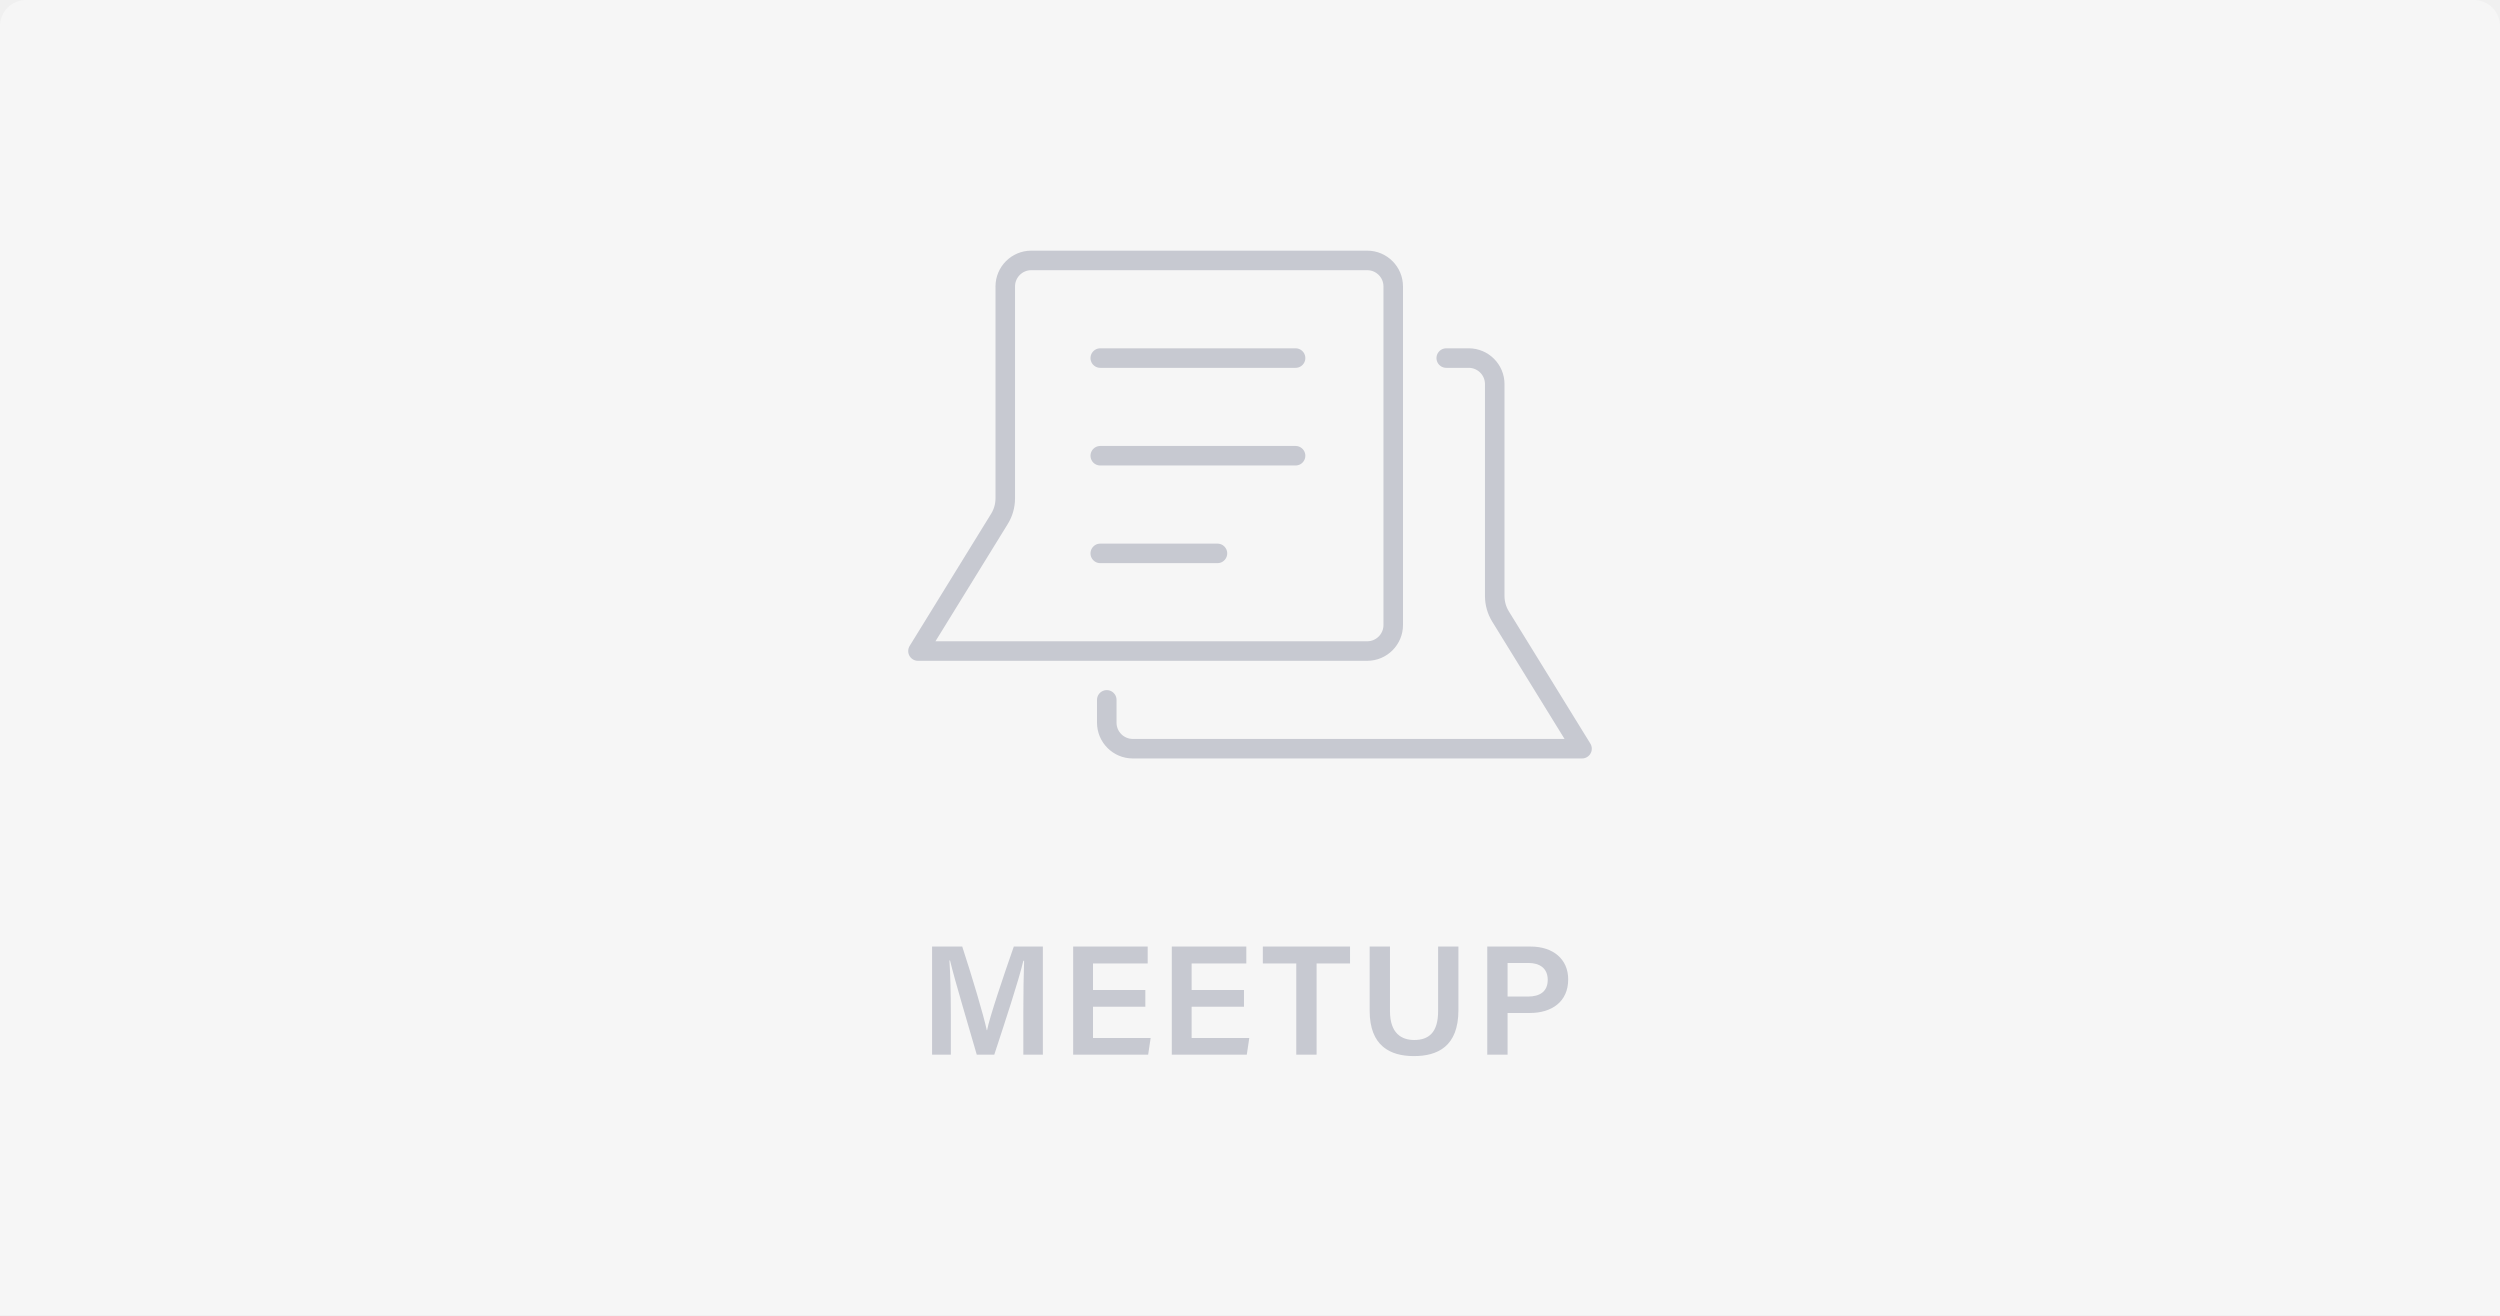
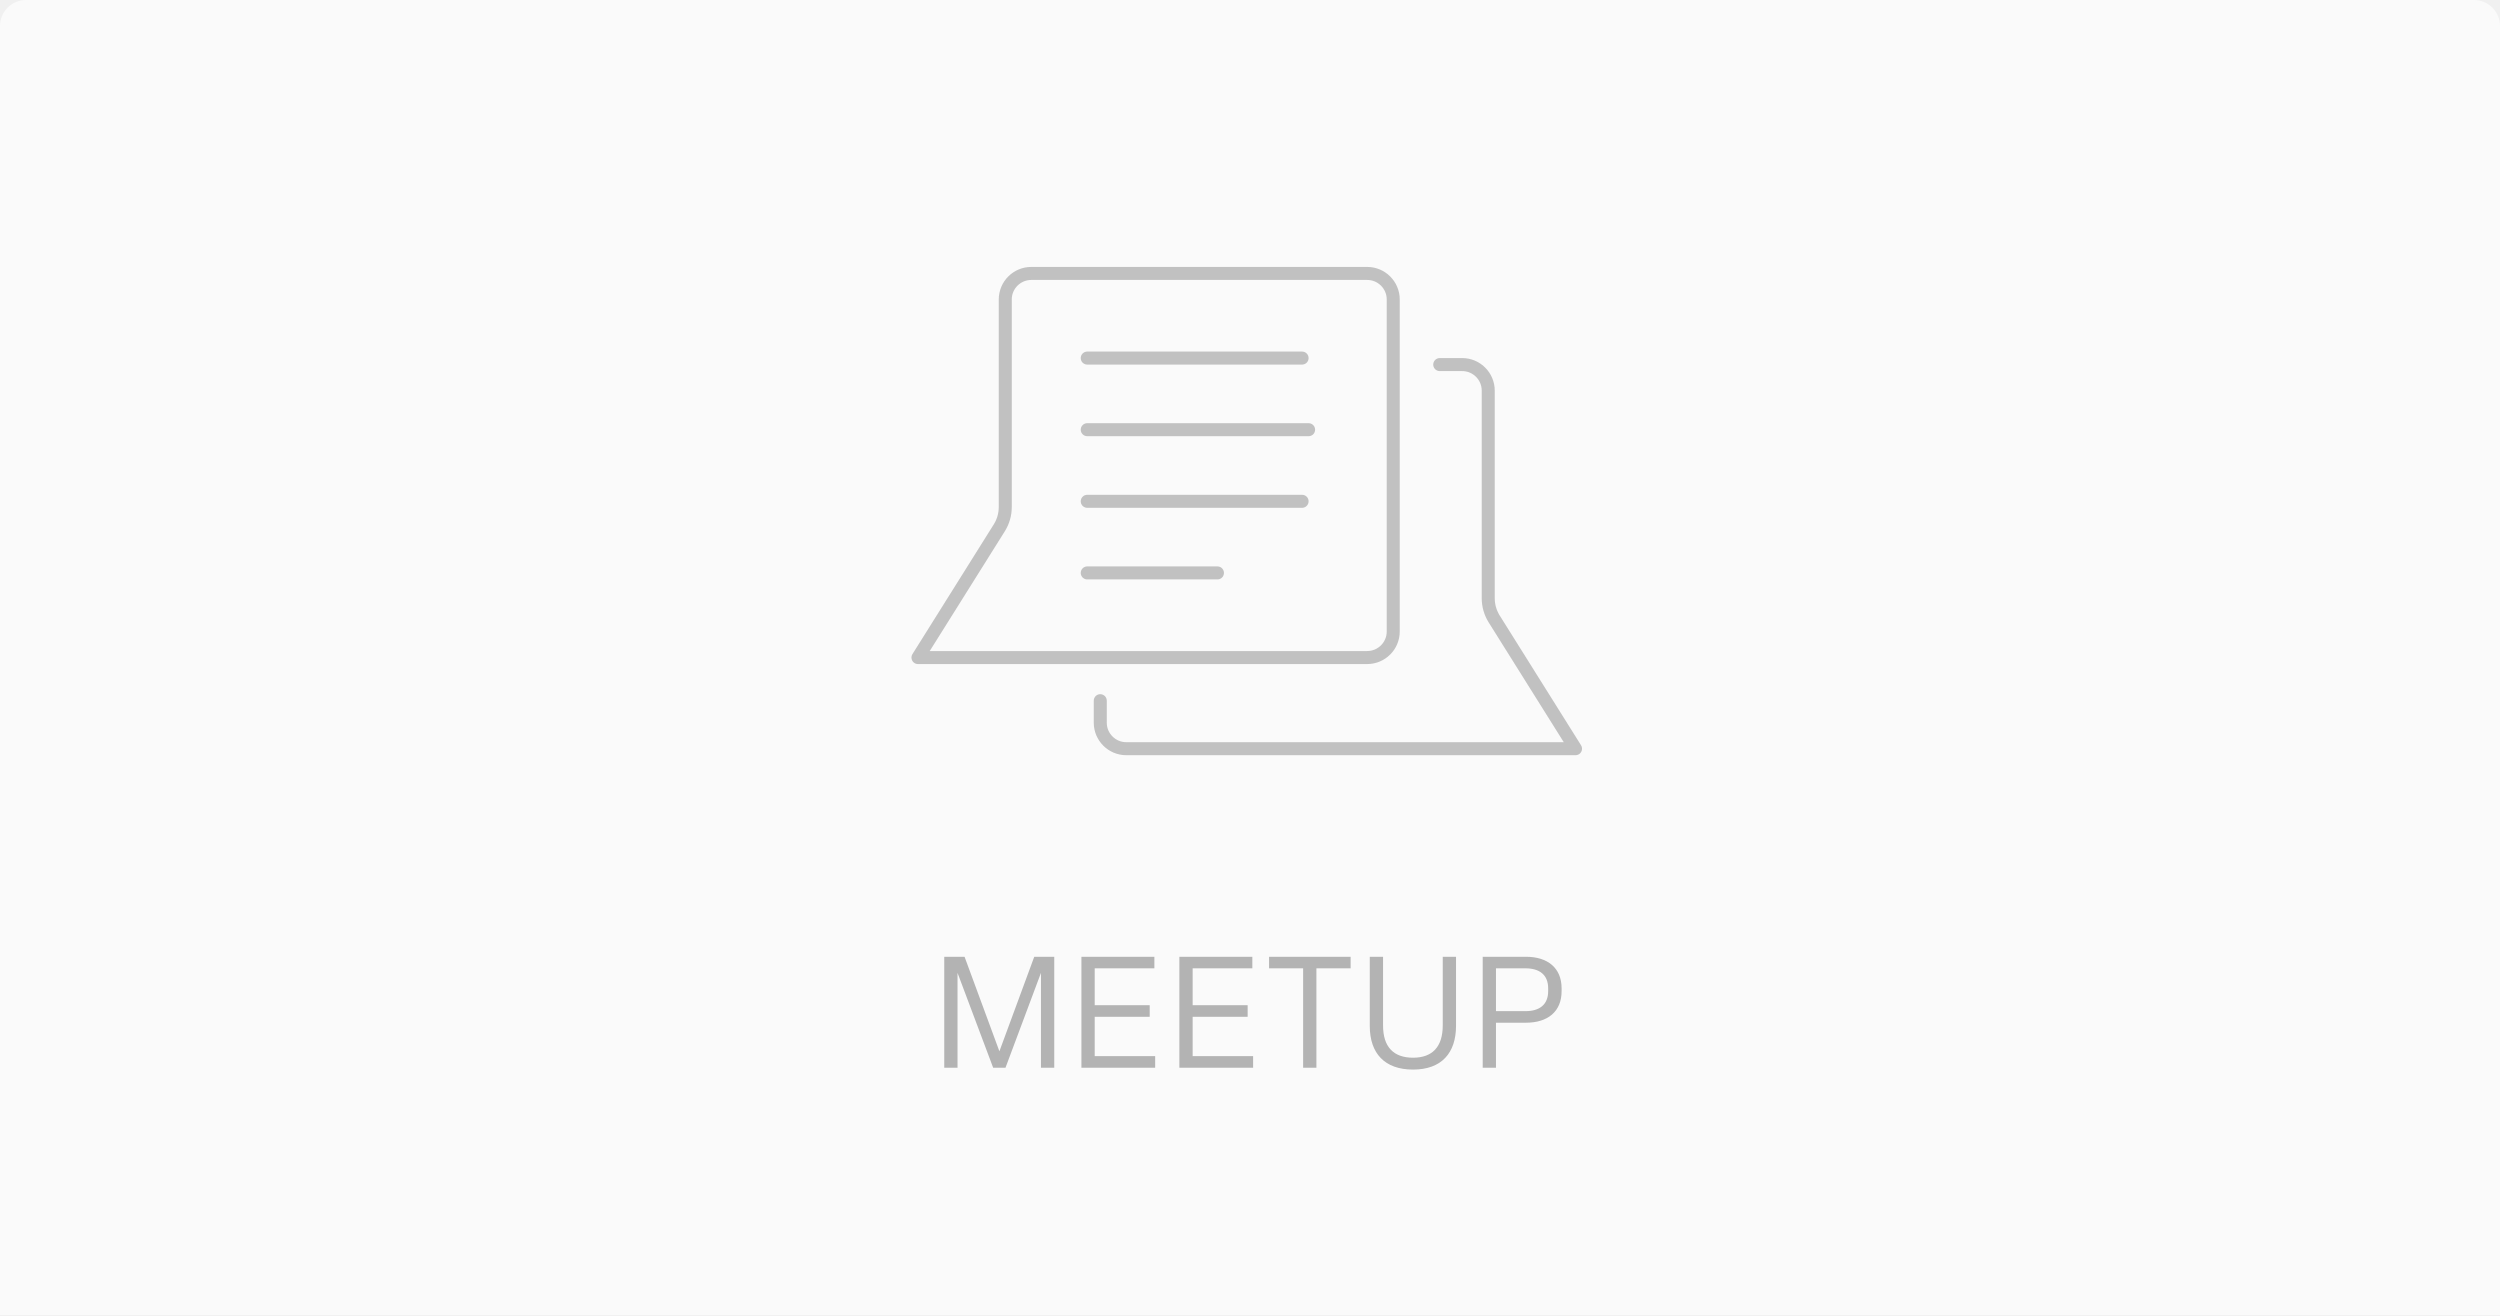
- <svg xmlns="http://www.w3.org/2000/svg" width="384" height="202" viewBox="0 0 384 202" fill="none">
-   <g clip-path="url(#clip0_13379_119174)">
-     <rect width="384" height="202" fill="#F6F6F6" />
-     <path d="M157.184 162H160.184V145.392H155.72C154.136 149.928 152 156.24 151.616 158.232H151.568C151.064 155.88 149.312 150.024 147.8 145.392H143.168V162H146.048V155.832C146.048 152.976 145.976 149.472 145.832 147.528H145.928C146.672 150.672 148.76 157.56 150.032 162H152.72C154.424 156.792 156.44 150.72 157.184 147.576H157.304C157.232 149.4 157.184 152.568 157.184 155.472V162ZM175.924 152.064H167.884V147.984H176.284V145.392H164.836V162H176.356L176.74 159.432H167.884V154.632H175.924V152.064ZM191.075 152.064H183.035V147.984H191.435V145.392H179.987V162H191.507L191.891 159.432H183.035V154.632H191.075V152.064ZM199.108 162H202.228V147.984H207.364V145.392H193.972V147.984H199.108V162ZM210.381 145.392V155.256C210.381 160.656 213.525 162.216 217.173 162.216C220.797 162.216 224.013 160.752 224.013 155.16V145.392H220.893V155.328C220.893 158.616 219.429 159.744 217.221 159.744C215.325 159.744 213.501 158.76 213.501 155.328V145.392H210.381ZM228.443 162H231.563V155.592H235.019C238.283 155.592 240.875 153.912 240.875 150.432C240.875 147.312 238.547 145.392 235.115 145.392H228.443V162ZM231.563 147.912H234.779C236.435 147.912 237.731 148.68 237.731 150.504C237.731 152.28 236.555 153.072 234.683 153.072H231.563V147.912Z" fill="#C7C9D1" />
-     <path d="M154.408 44C154.408 41.791 156.199 40 158.408 40H210C212.209 40 214 41.791 214 44V96C214 98.209 212.209 100 210 100H154.408H141L153.516 79.698C154.099 78.751 154.408 77.661 154.408 76.549V44Z" stroke="#C7C9D1" stroke-width="3" stroke-linejoin="round" />
-     <path d="M169 55L199 55" stroke="#C7C9D1" stroke-width="3" stroke-miterlimit="10" stroke-linecap="round" stroke-linejoin="round" />
-     <path d="M169 70L199 70" stroke="#C7C9D1" stroke-width="3" stroke-miterlimit="10" stroke-linecap="round" stroke-linejoin="round" />
-     <path d="M169 85L187 85" stroke="#C7C9D1" stroke-width="3" stroke-miterlimit="10" stroke-linecap="round" stroke-linejoin="round" />
-     <path d="M222.143 55H225.592C227.801 55 229.592 56.791 229.592 59V91.549C229.592 92.661 229.901 93.751 230.484 94.698L243 115H229.592H174C171.791 115 170 113.209 170 111V107.5" stroke="#C7C9D1" stroke-width="3" stroke-linecap="round" stroke-linejoin="round" />
+ <svg xmlns="http://www.w3.org/2000/svg" width="384" height="202" fill="none" viewBox="0 0 384 202">
+   <g clip-path="url(#a)">
+     <path fill="#FAFAFA" d="M0 0h384v202H0z" />
+     <path fill="#B3B3B3" d="M147.076 164v-14.568L152.548 164h1.896l5.448-14.568V164h2.04v-17.04h-3.072l-5.352 14.52-5.352-14.52h-3.12V164h2.04Zm30.357 0v-1.776h-9.288v-6.048h8.448V154.4h-8.448v-5.664h9.168v-1.776h-11.208V164h11.328Zm15.046 0v-1.776h-9.288v-6.048h8.448V154.4h-8.448v-5.664h9.168v-1.776h-11.208V164h11.328Zm9.721 0v-15.264h5.256v-1.776h-12.528v1.776h5.232V164h2.04Zm14.846.288c4.368 0 6.6-2.544 6.6-6.72V146.96h-2.04v10.536c0 3.288-1.584 4.968-4.56 4.968-3 0-4.608-1.656-4.608-4.944v-10.56h-2.04v10.632c0 4.2 2.28 6.696 6.648 6.696Zm12.736-.288v-6.912h4.608c3.312 0 5.472-1.68 5.472-4.848v-.432c0-3.144-2.16-4.848-5.472-4.848h-6.648V164h2.04Zm0-15.264h4.536c2.136 0 3.48.984 3.48 3.072v.432c0 2.088-1.344 3.072-3.48 3.072h-4.536v-6.576Z" />
+     <g stroke="#B3B3B3" stroke-linejoin="round" stroke-width="2" opacity=".8">
+       <path d="M154.408 46a4 4 0 0 1 4-4H210a4 4 0 0 1 4 4v51a4 4 0 0 1-4 4h-69l12.492-19.926c.599-.955.916-2.06.916-3.187V46Z" />
+       <path stroke-linecap="round" stroke-miterlimit="10" d="M167 55h33M167 66h34M167 77h33M167 88h20" />
+       <path stroke-linecap="round" d="M221.143 56h3.449a4 4 0 0 1 4 4v31.887c0 1.128.317 2.232.916 3.187L242 115h-69a4 4 0 0 1-4-4v-3.375" />
+     </g>
  </g>
  <defs>
-     <clipPath id="clip0_13379_119174">
-       <path d="M0 4C0 1.791 1.791 0 4 0H380C382.209 0 384 1.791 384 4V202H0V4Z" fill="white" />
+     <clipPath id="a">
+       <path fill="#fff" d="M0 4a4 4 0 0 1 4-4h376a4 4 0 0 1 4 4v198H0V4Z" />
    </clipPath>
  </defs>
</svg>
